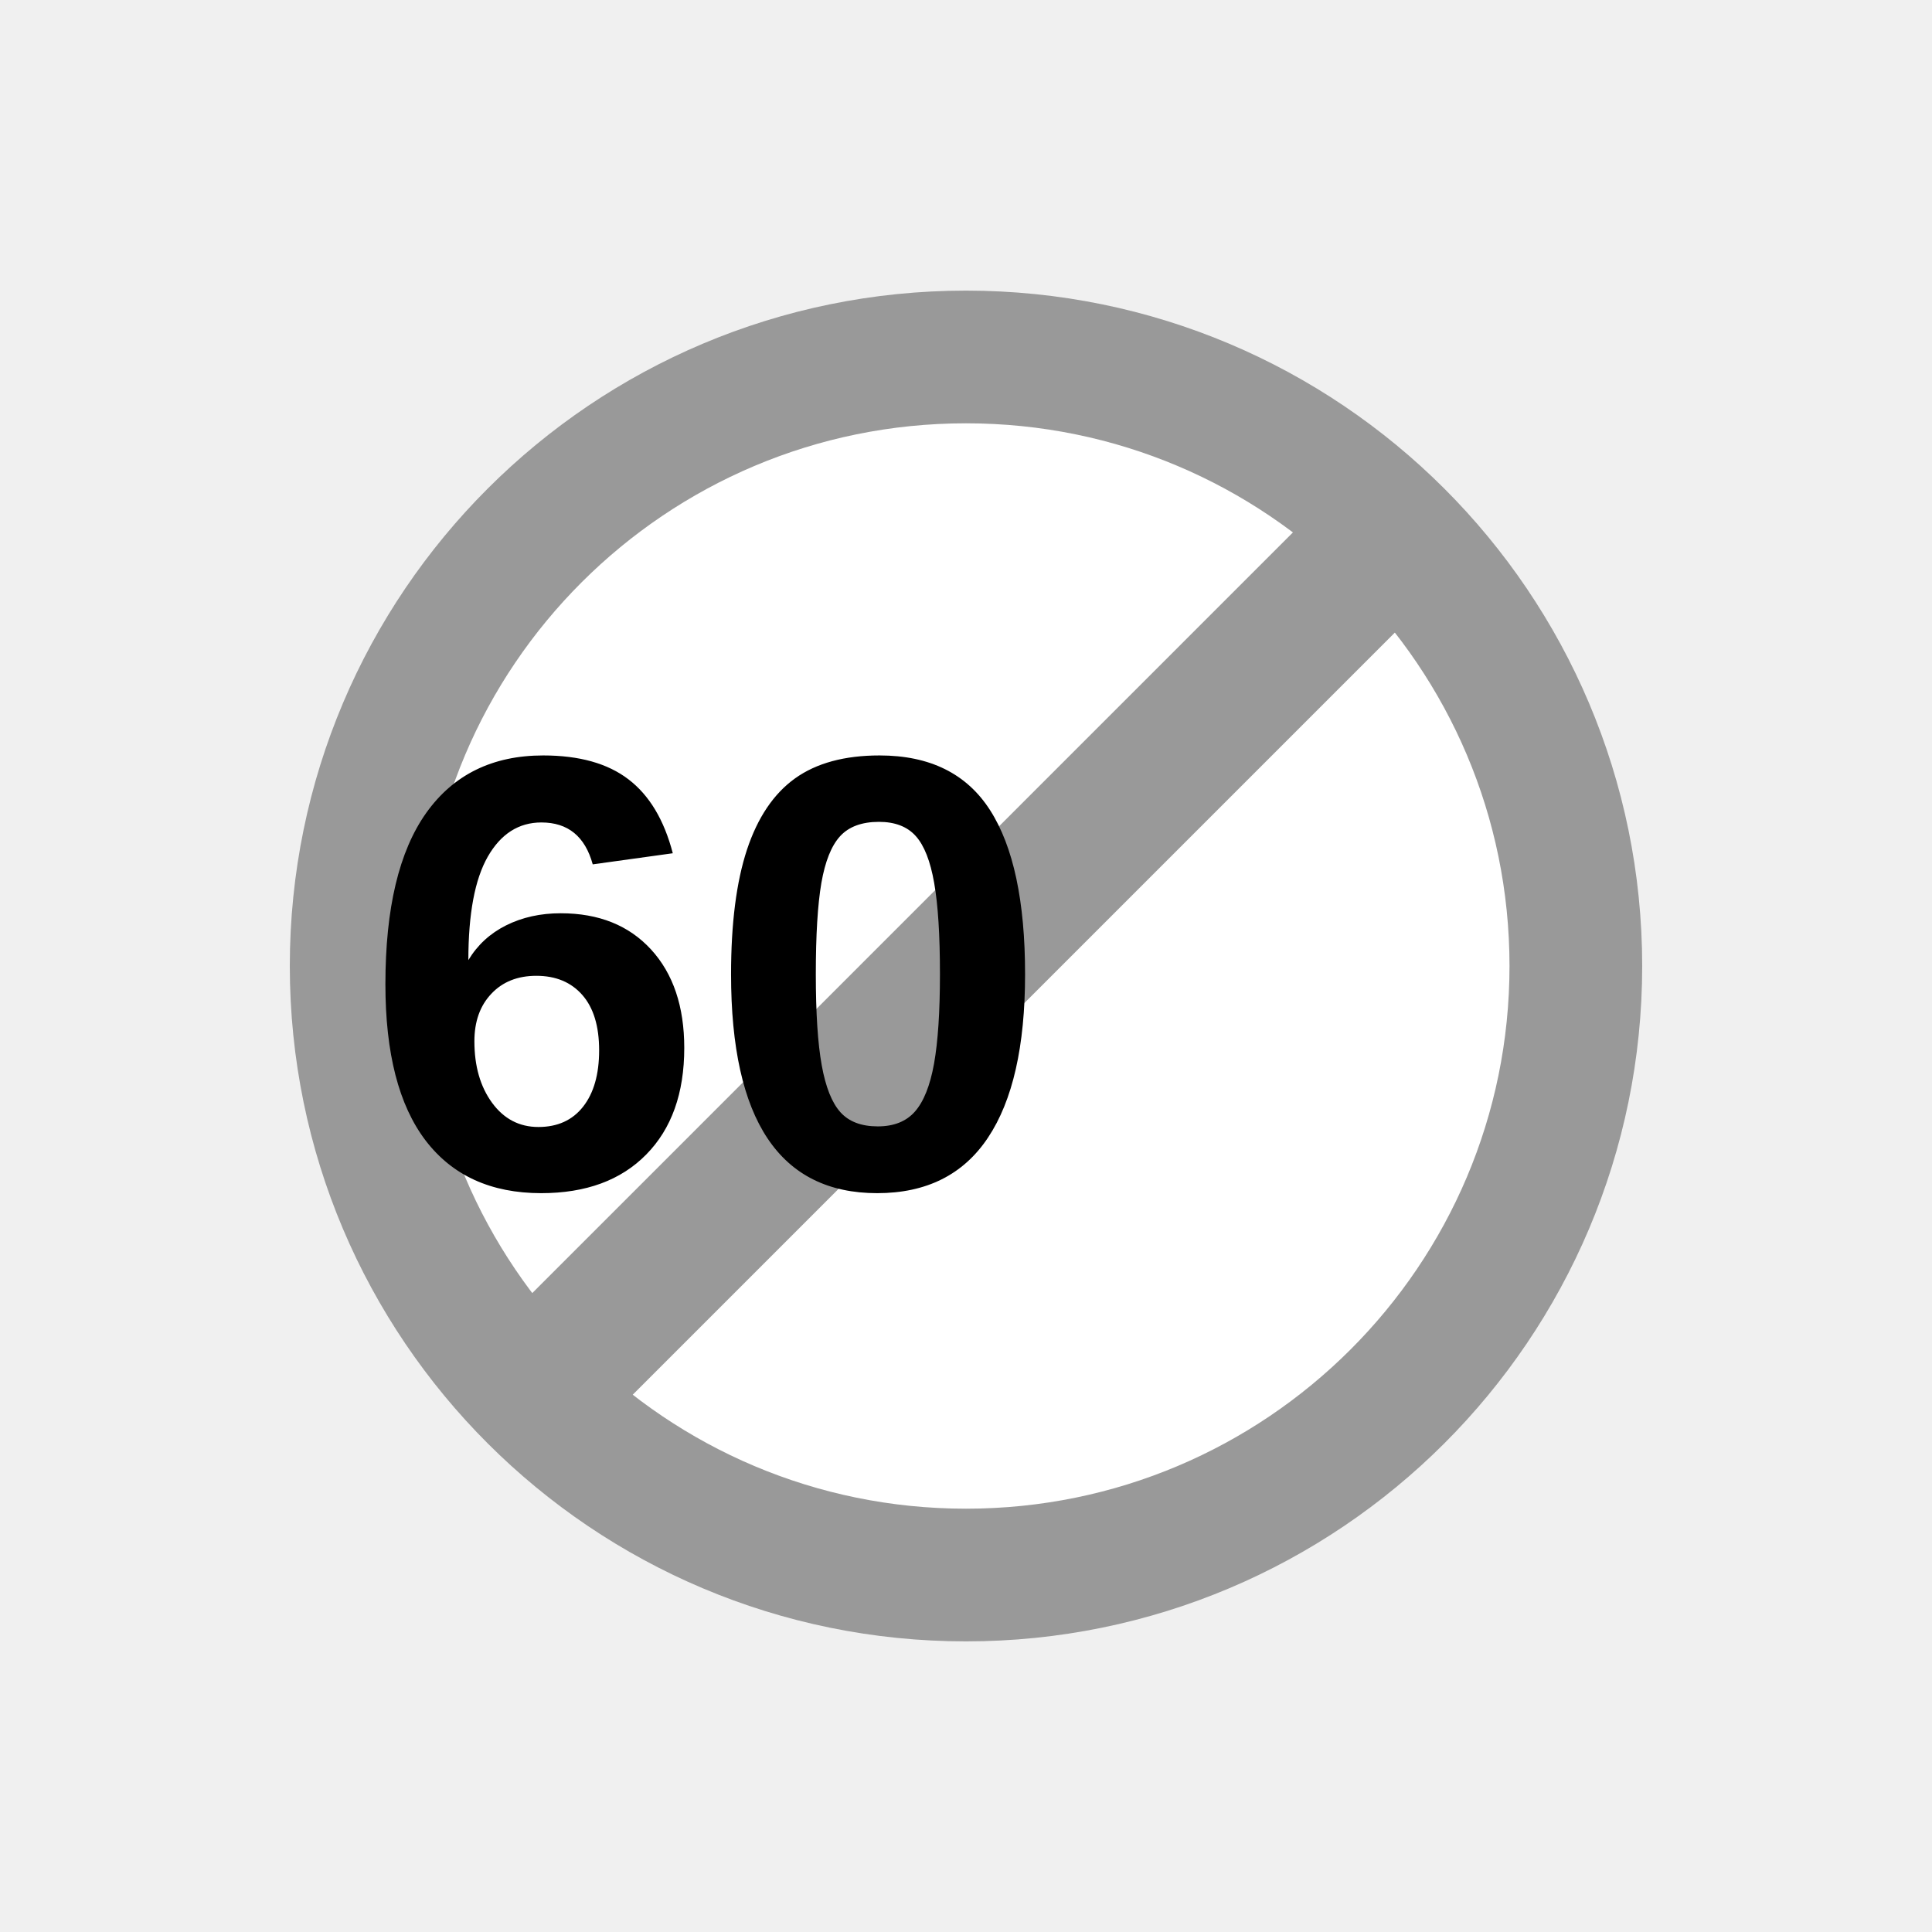
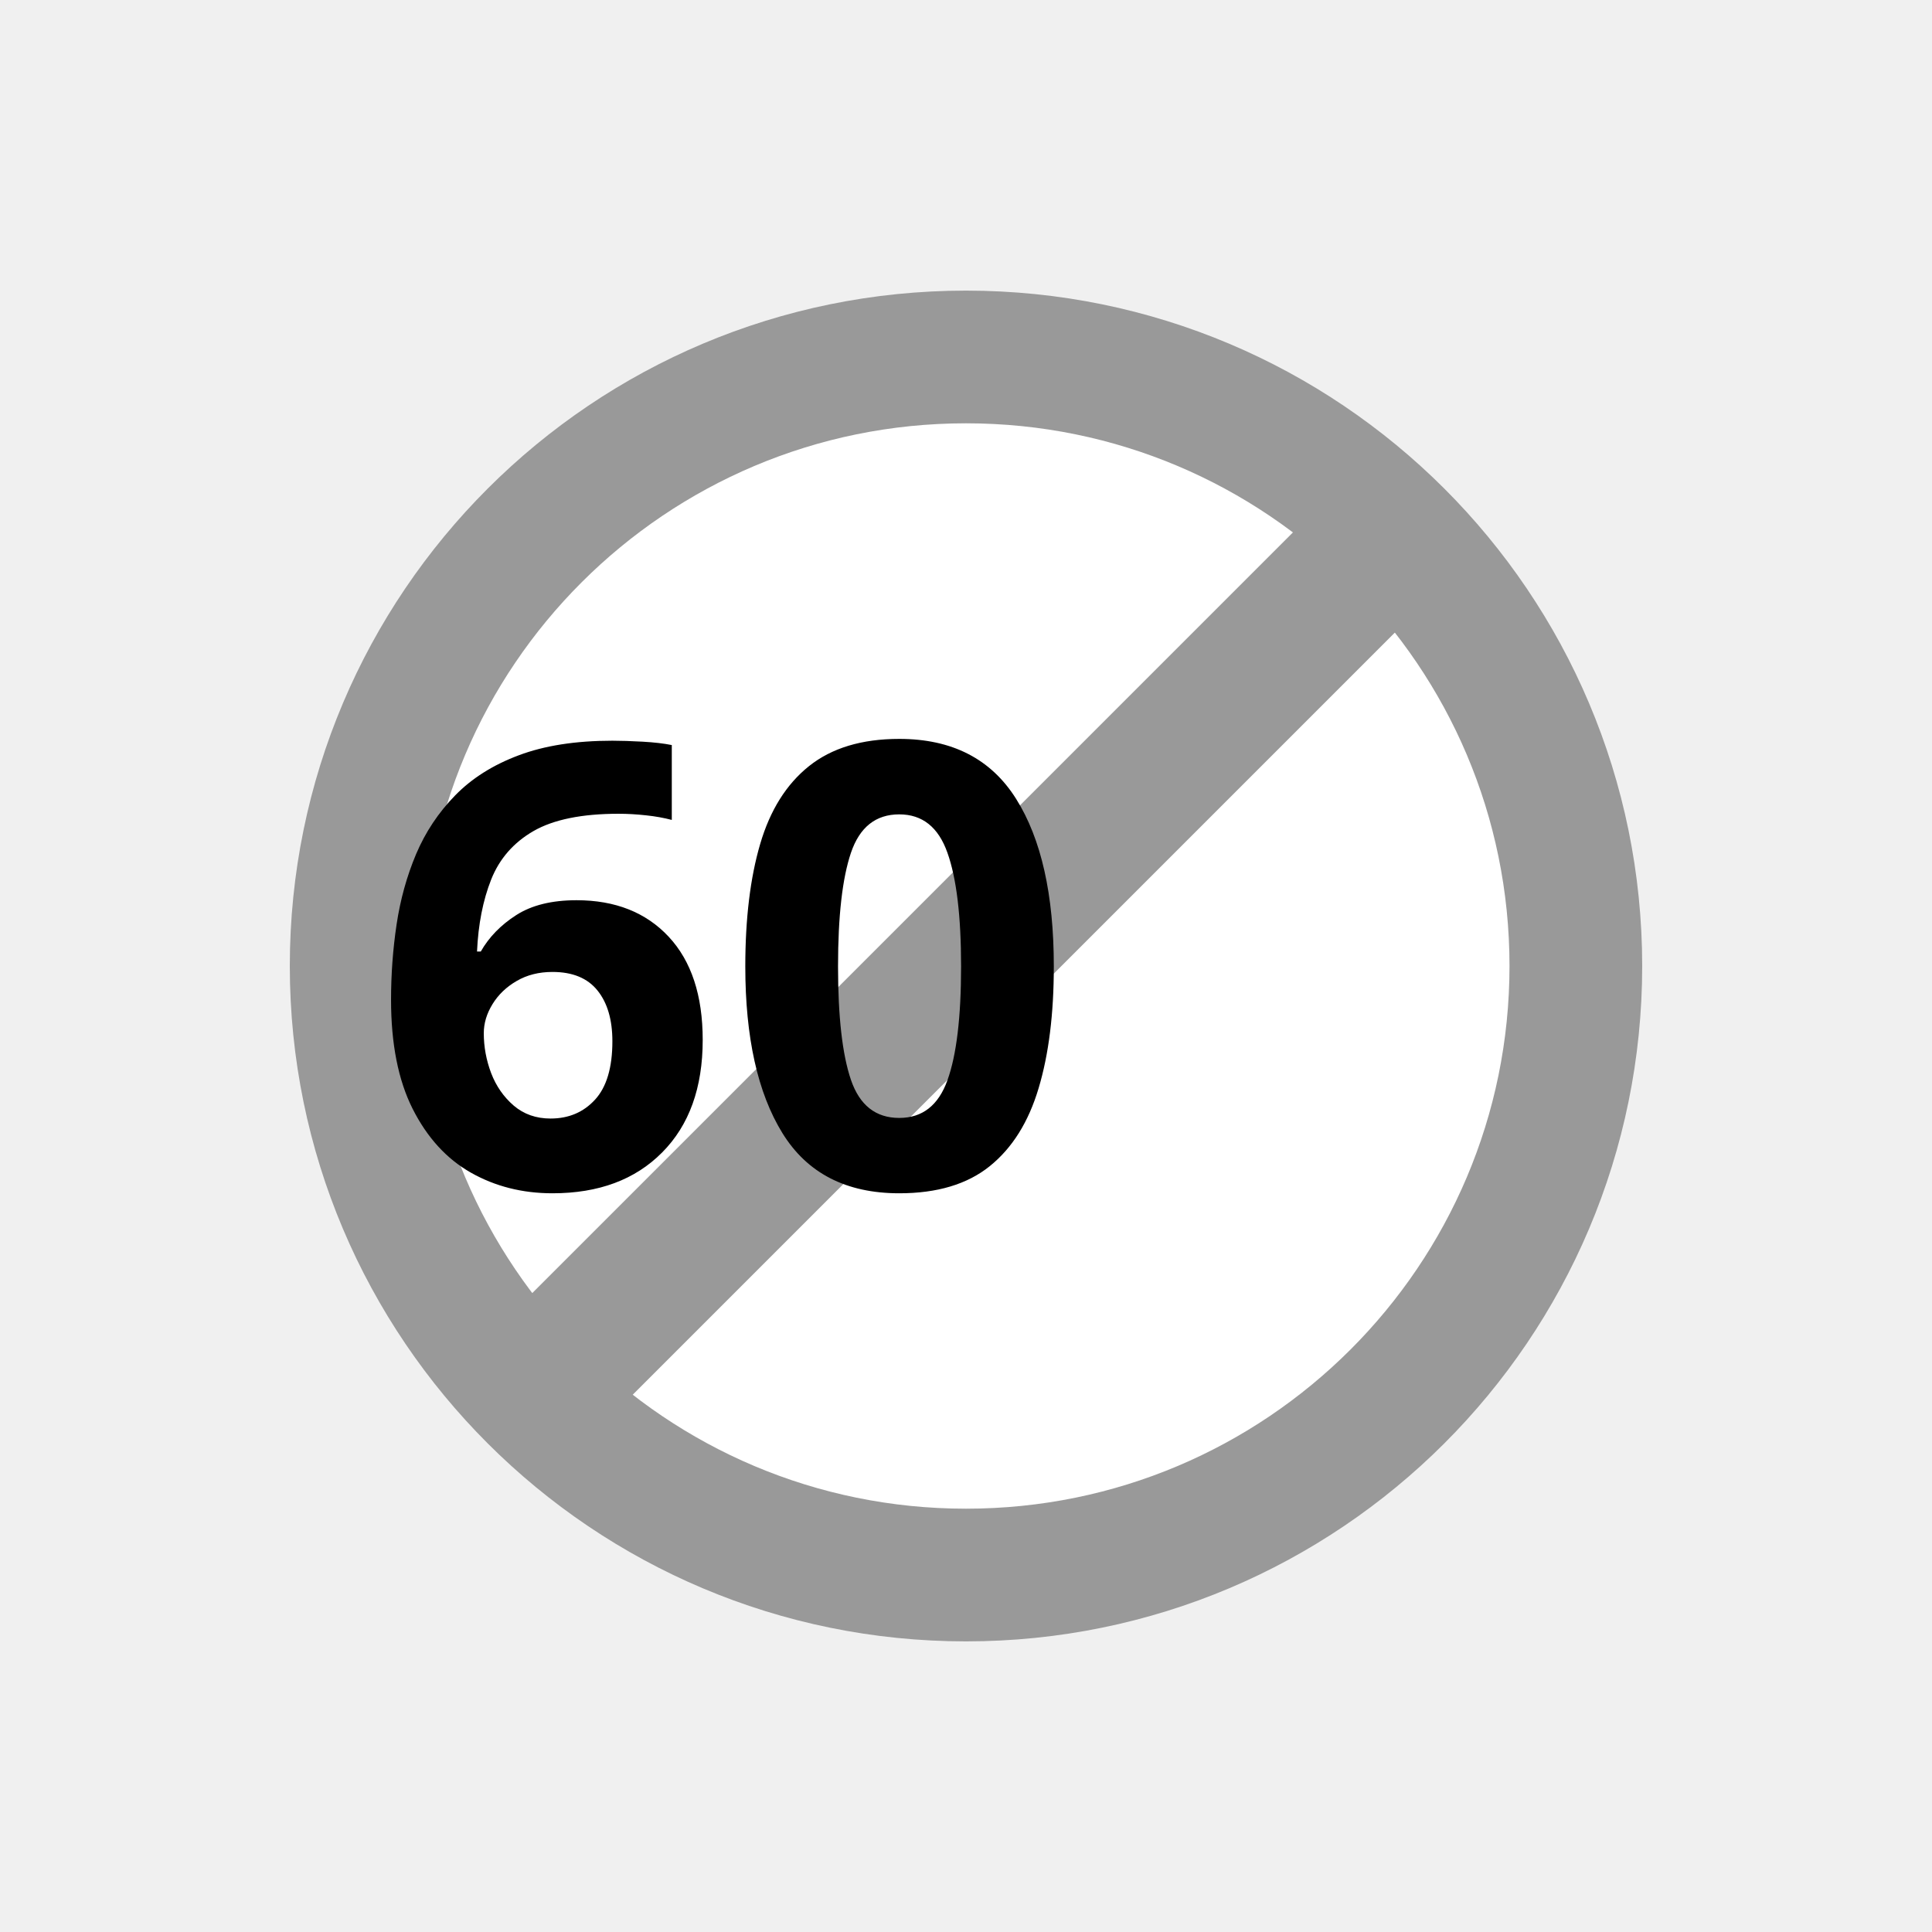
<svg xmlns="http://www.w3.org/2000/svg" version="1.1" id="Layer_1" x="0px" y="0px" viewBox="0 0 250 250" style="enable-background:new 0 0 250 250;" xml:space="preserve">
  <defs id="defs4203" />
  <style type="text/css" id="style4196">
	.st0{fill-rule:evenodd;clip-rule:evenodd;}
</style>
  <ellipse style="fill:#ffffff;stroke:#999999;stroke-width:17.17;stroke-dasharray:none;paint-order:normal" id="path1890" cx="125" cy="125" rx="78.914" ry="78.809" />
  <path style="fill:#ff6600;stroke:#999999;stroke-width:18.49;stroke-dasharray:none" d="M 67.96,181.314 180.588,68.686" id="path1282" />
-   <text xml:space="preserve" style="enable-background:new 0 0 250 250;font-style:normal;font-variant:normal;font-weight:bold;font-stretch:normal;font-size:80px;line-height:125%;font-family:Arial;-inkscape-font-specification:'Arial, Bold';text-align:center;letter-spacing:0px;word-spacing:0px;writing-mode:lr-tb;text-anchor:middle;fill:#000000;fill-opacity:1;stroke:none;stroke-width:7.588;stroke-linecap:butt;stroke-linejoin:miter;stroke-opacity:1;font-variant-ligatures:normal;font-variant-position:super;font-variant-caps:normal;font-variant-numeric:normal;font-variant-east-asian:normal" x="123.691" y="153.242" id="text1198" transform="translate(1.07422,0.3710933)">
-     <tspan id="tspan1202" x="123.691" y="153.242" style="font-style:normal;font-variant:normal;font-weight:bold;font-stretch:normal;font-size:80px;font-family:Arial;-inkscape-font-specification:'Arial, Bold';font-variant-ligatures:normal;font-variant-caps:normal;font-variant-numeric:normal;font-variant-east-asian:normal;stroke-width:7.588">60</tspan>
+   <text xml:space="preserve" style="enable-background:new 0 0 250 250;font-style:normal;font-variant:normal;font-weight:bold;font-stretch:normal;font-size:80px;line-height:125%;font-family:Aerial;-inkscape-font-specification:'Aerial, Bold';text-align:center;letter-spacing:0px;word-spacing:0px;writing-mode:lr-tb;text-anchor:middle;fill:#000000;fill-opacity:1;stroke:none;stroke-width:7.588;stroke-linecap:butt;stroke-linejoin:miter;stroke-opacity:1;font-variant-ligatures:normal;font-variant-position:super;font-variant-caps:normal;font-variant-numeric:normal;font-variant-east-asian:normal" x="123.691" y="153.242" id="text1198" transform="translate(1.07422,0.3710933)">
+     <tspan id="tspan1202" x="123.691" y="153.242" style="font-style:normal;font-variant:normal;font-weight:bold;font-stretch:normal;font-size:80px;font-family:Aerial;-inkscape-font-specification:'Aerial, Bold';font-variant-ligatures:normal;font-variant-caps:normal;font-variant-numeric:normal;font-variant-east-asian:normal;stroke-width:7.588">60</tspan>
  </text>
</svg>
